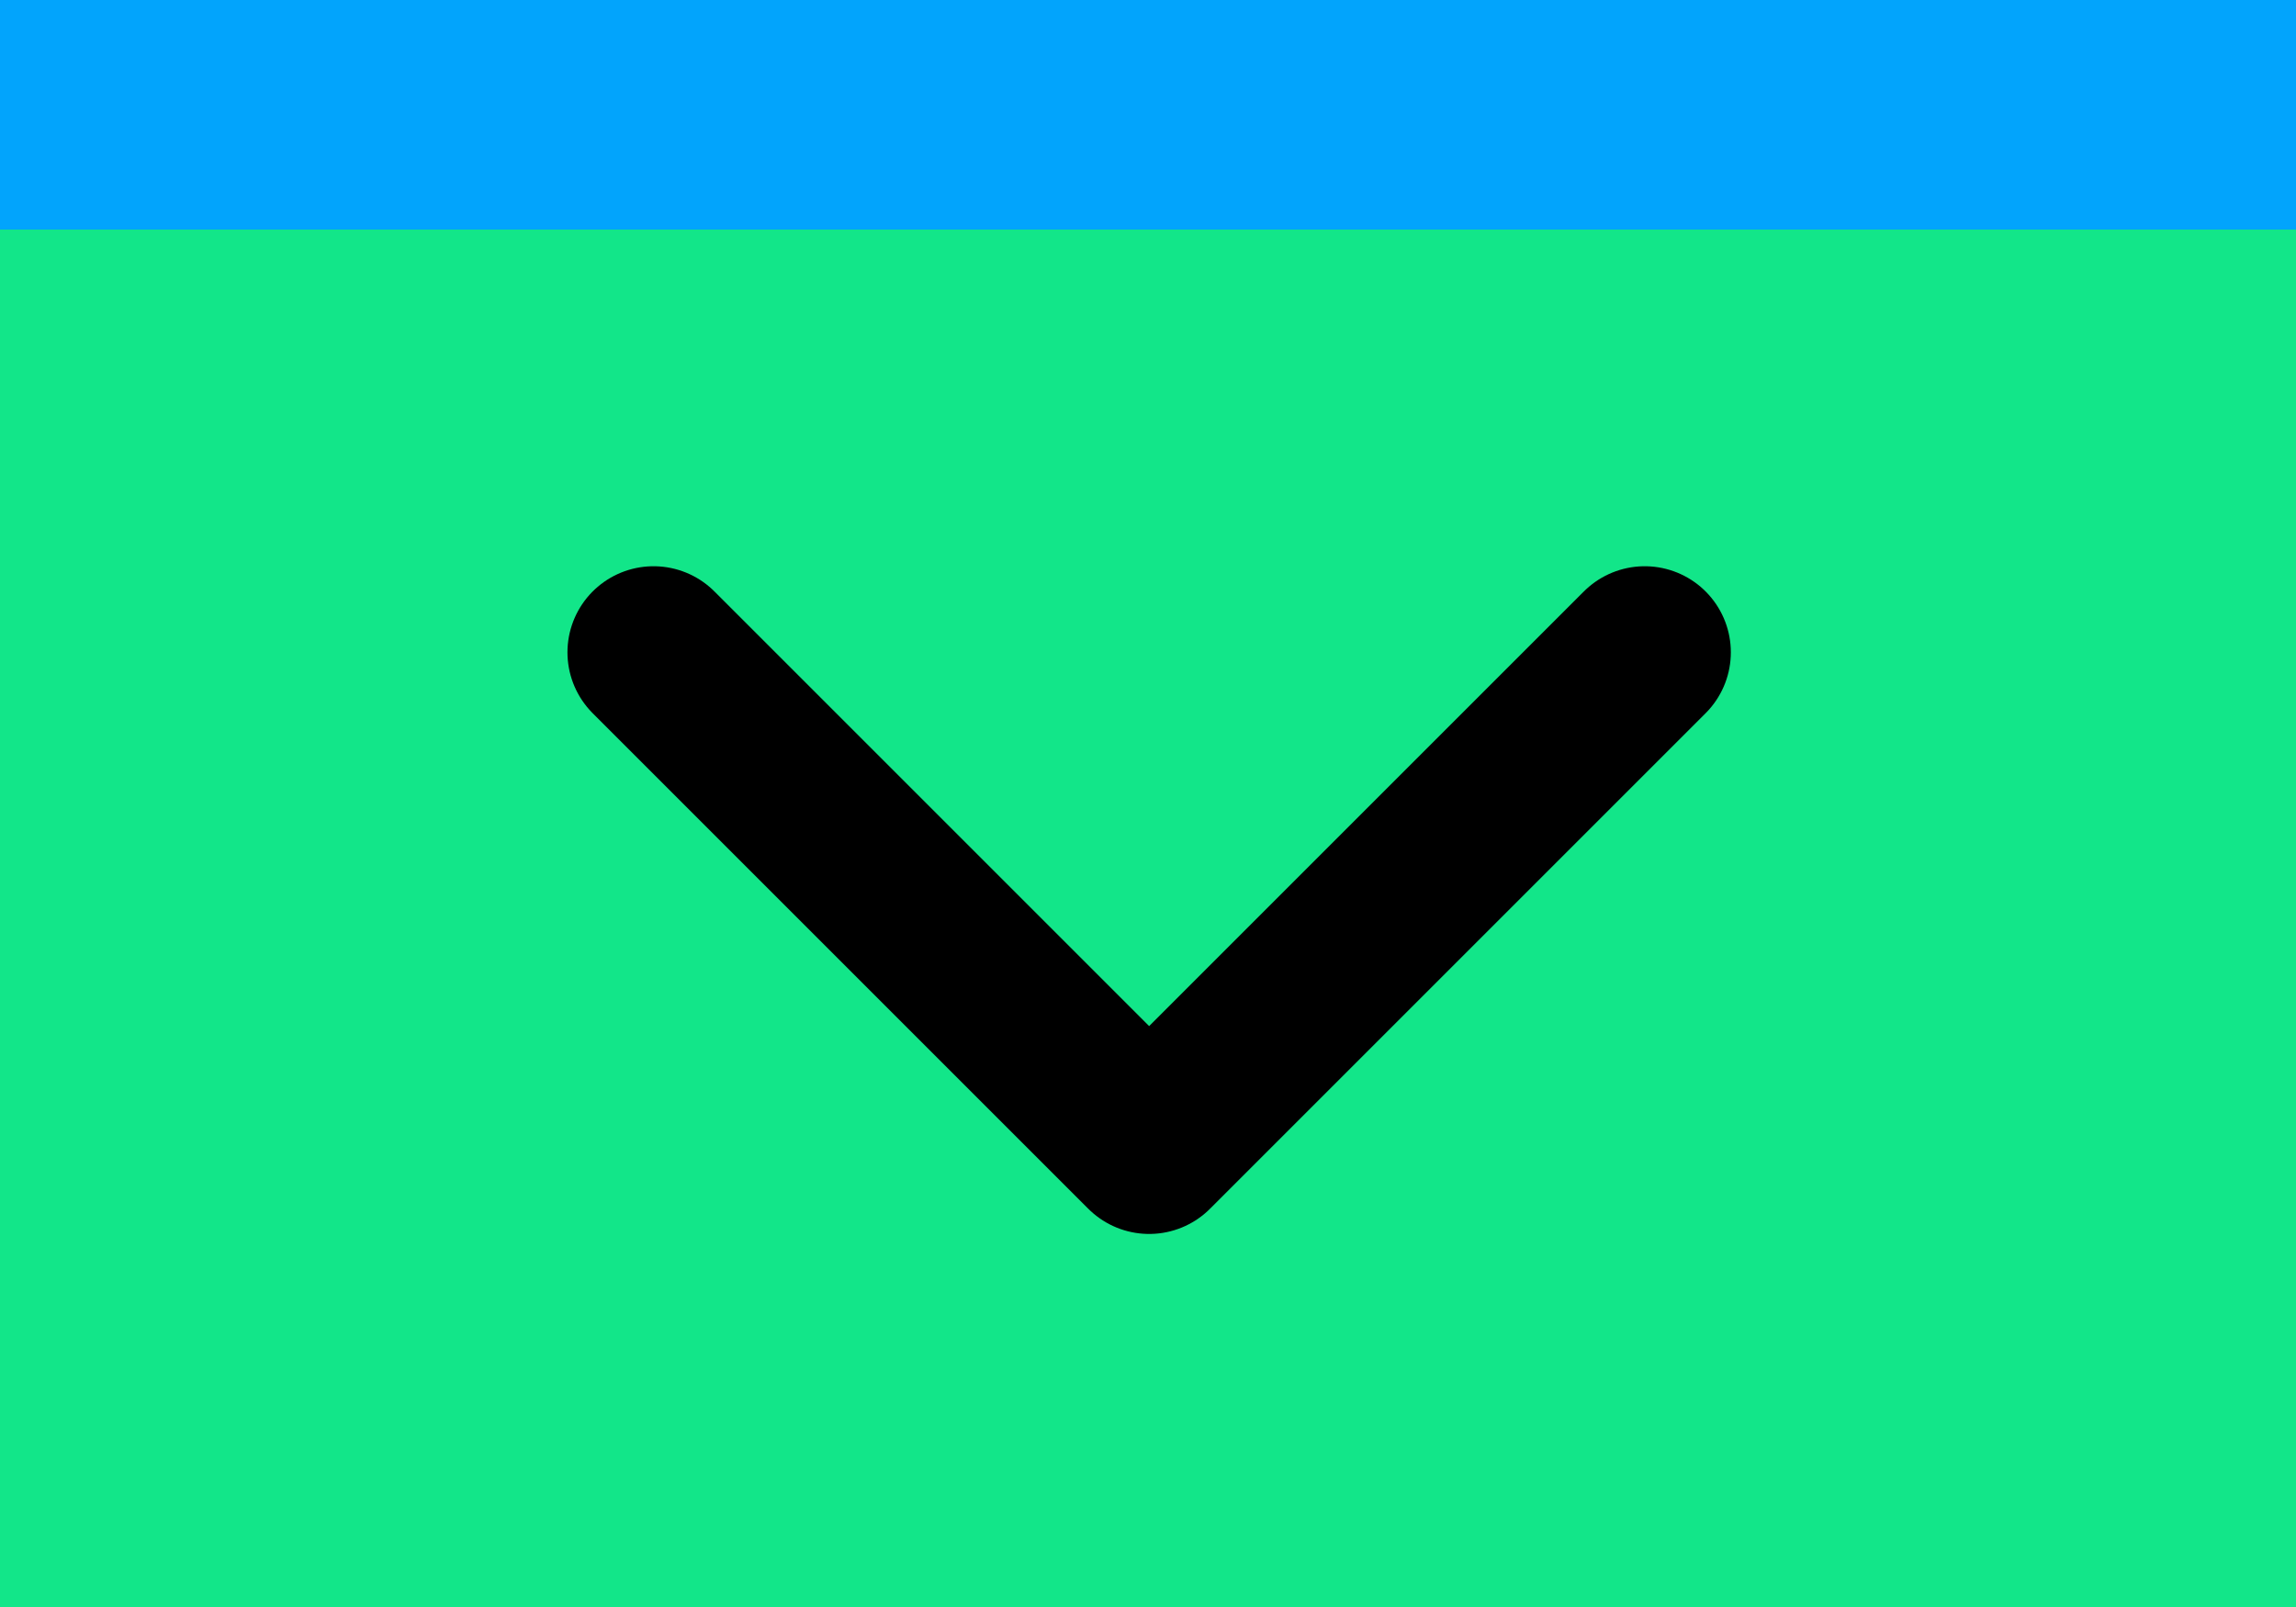
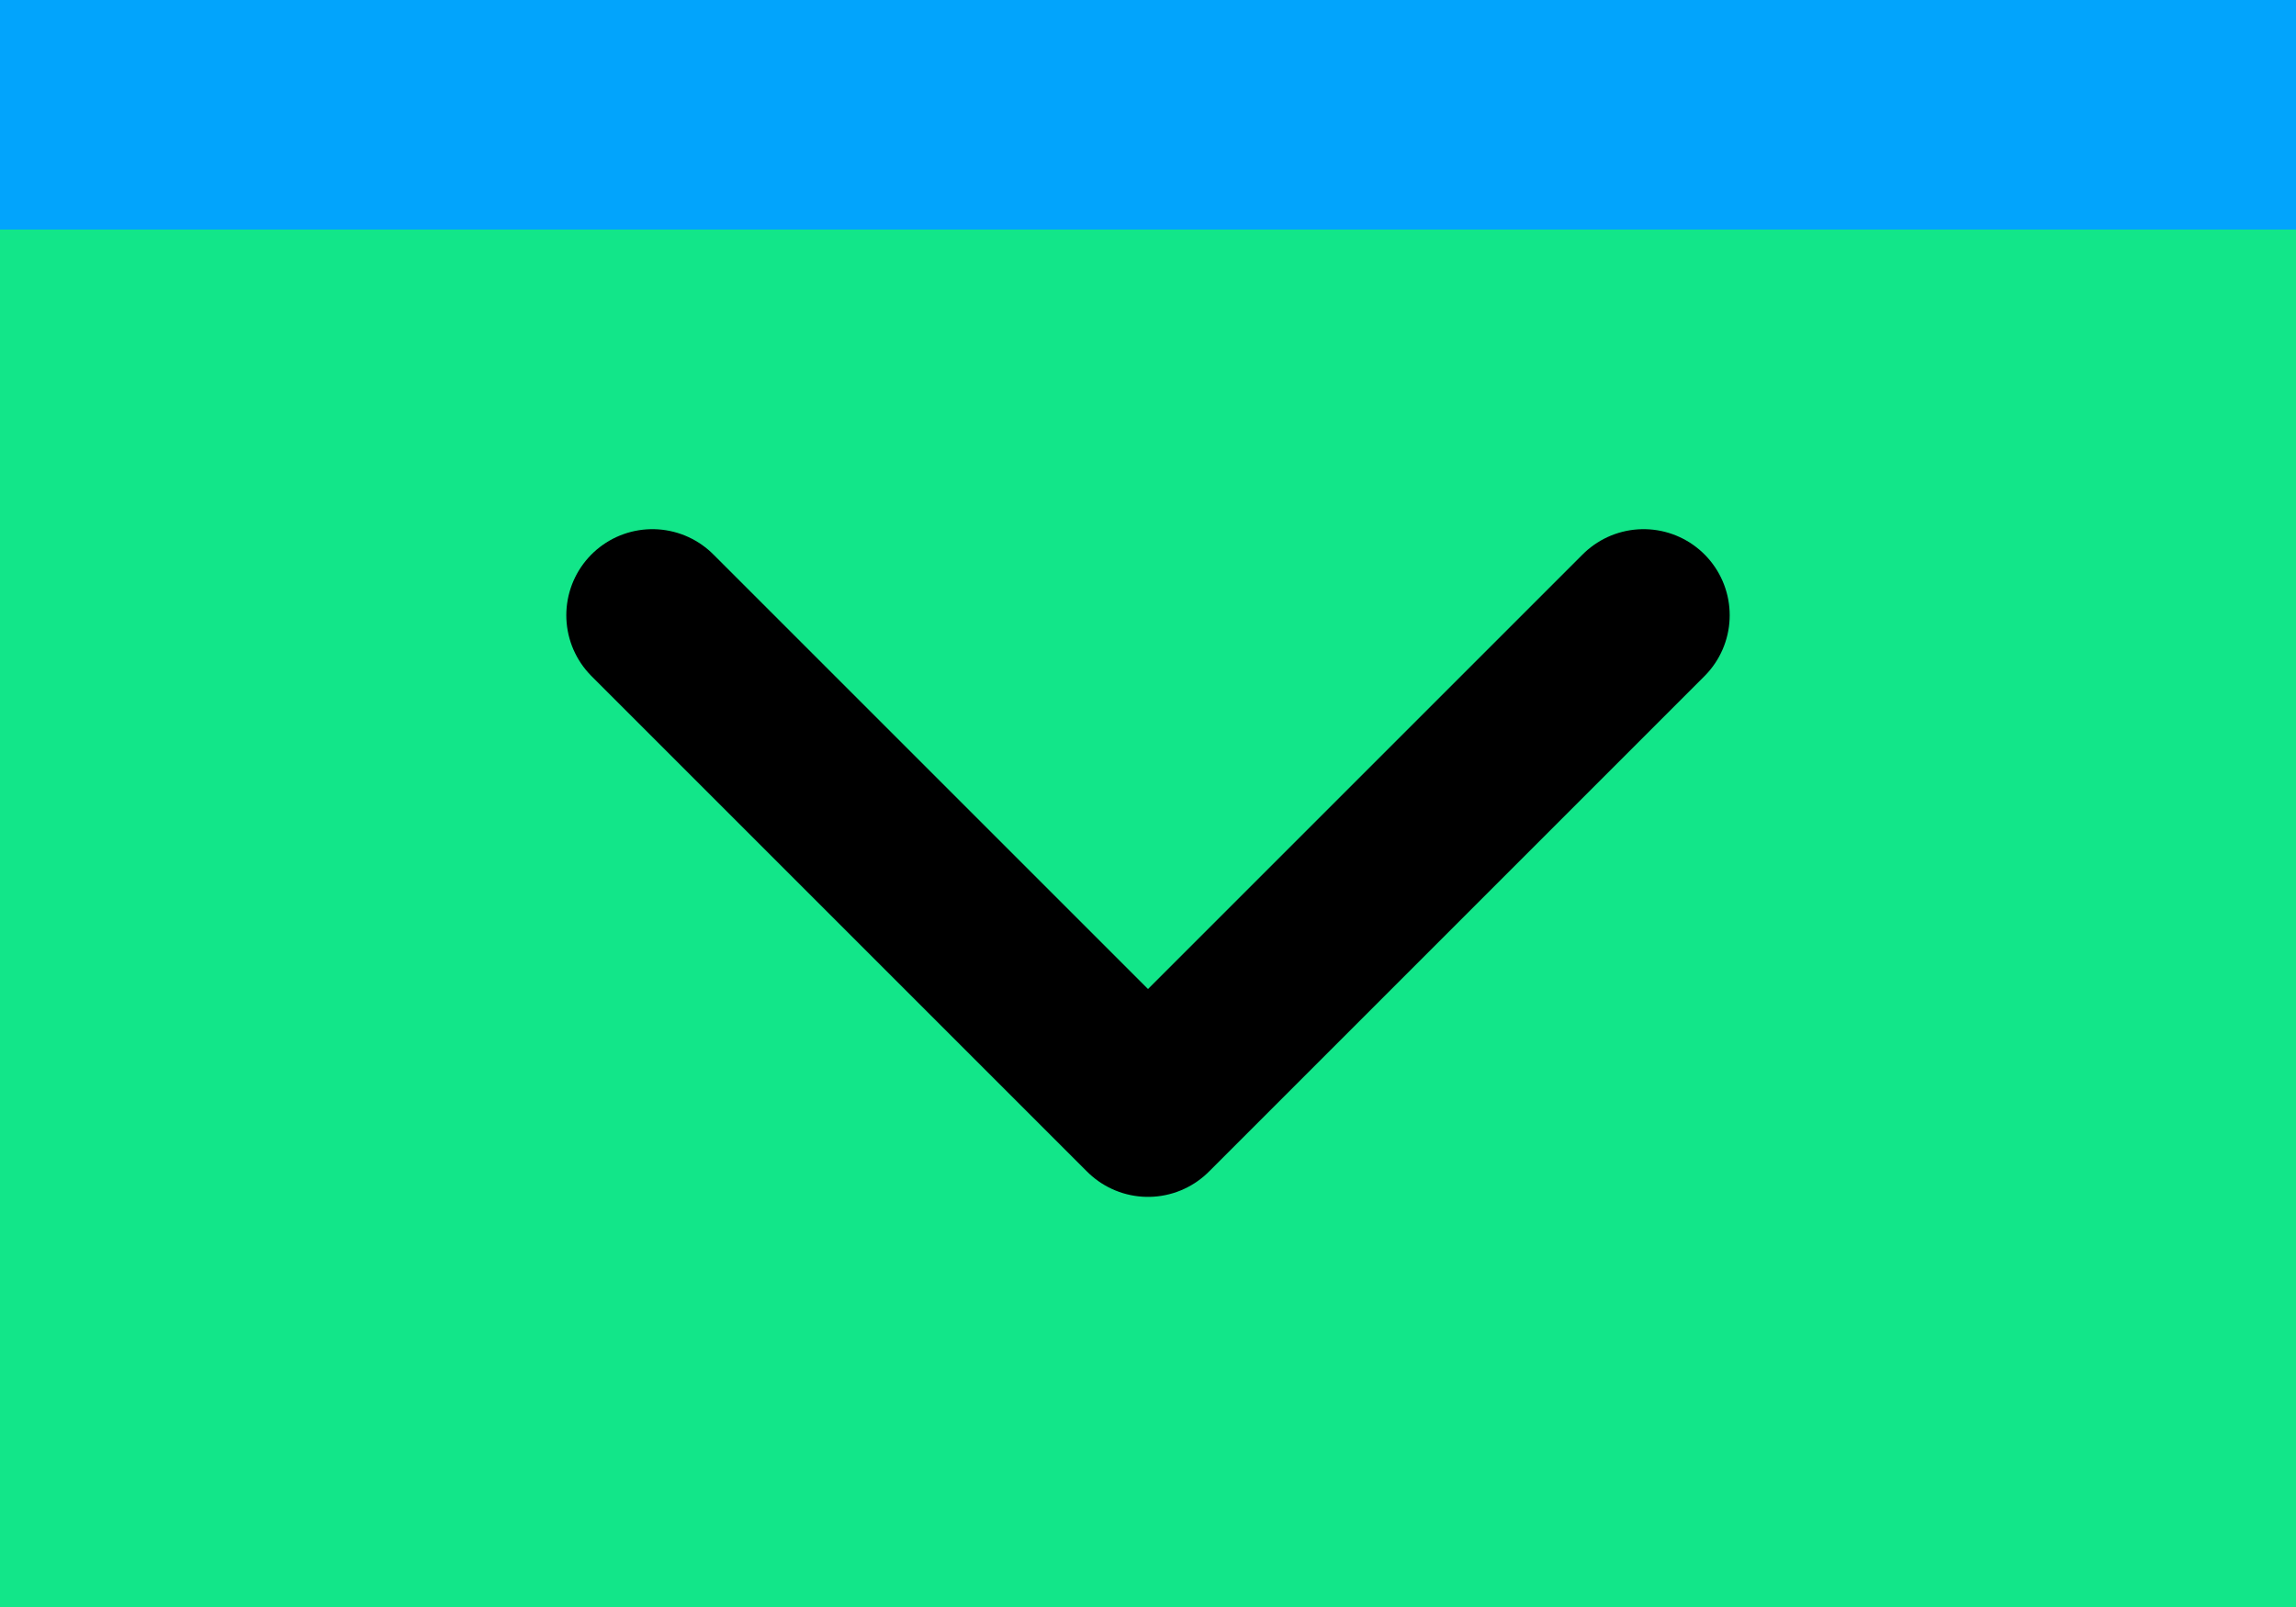
- <svg xmlns="http://www.w3.org/2000/svg" width="20" height="14" viewBox="0 0 20 8" version="1.1" id="svg12">
+ <svg xmlns="http://www.w3.org/2000/svg" width="20" height="14" viewBox="0 0 20 14" version="1.1" id="svg12">
  <defs id="defs16" />
-   <rect width="20" height="14" id="rect2" x="0" y="-3" style="fill:#12e689;fill-opacity:1;stroke-width:0.395" />
-   <rect width="20" height="2" id="rect4" x="0" y="1" style="fill:#02a4fc;fill-opacity:1;stroke-width:1.118" transform="scale(1,-1)" />
+   <rect width="20" height="14" id="rect2" x="0" y="0" style="fill:#12e689;fill-opacity:1;stroke-width:0.395" />
+   <rect width="20" height="2" id="rect4" x="0" y="-2" style="fill:#02a4fc;fill-opacity:1;stroke-width:1.118" transform="scale(1,-1)" />
  <g id="g834" transform="translate(0,-14)" />
-   <path style="fill:none;stroke:#000000;stroke-width:1.5;stroke-linecap:round;stroke-linejoin:round;stroke-miterlimit:4;stroke-dasharray:none;stroke-opacity:1" d="M 5.693,2.683 10.01,7 14.327,2.683" id="path821" />
+   <path style="fill:none;stroke:#000000;stroke-width:1.5;stroke-linecap:round;stroke-linejoin:round;stroke-miterlimit:4;stroke-dasharray:none;stroke-opacity:1" d="M 5.683,5.36 10,9.677 14.317,5.36" id="path821" />
</svg>
